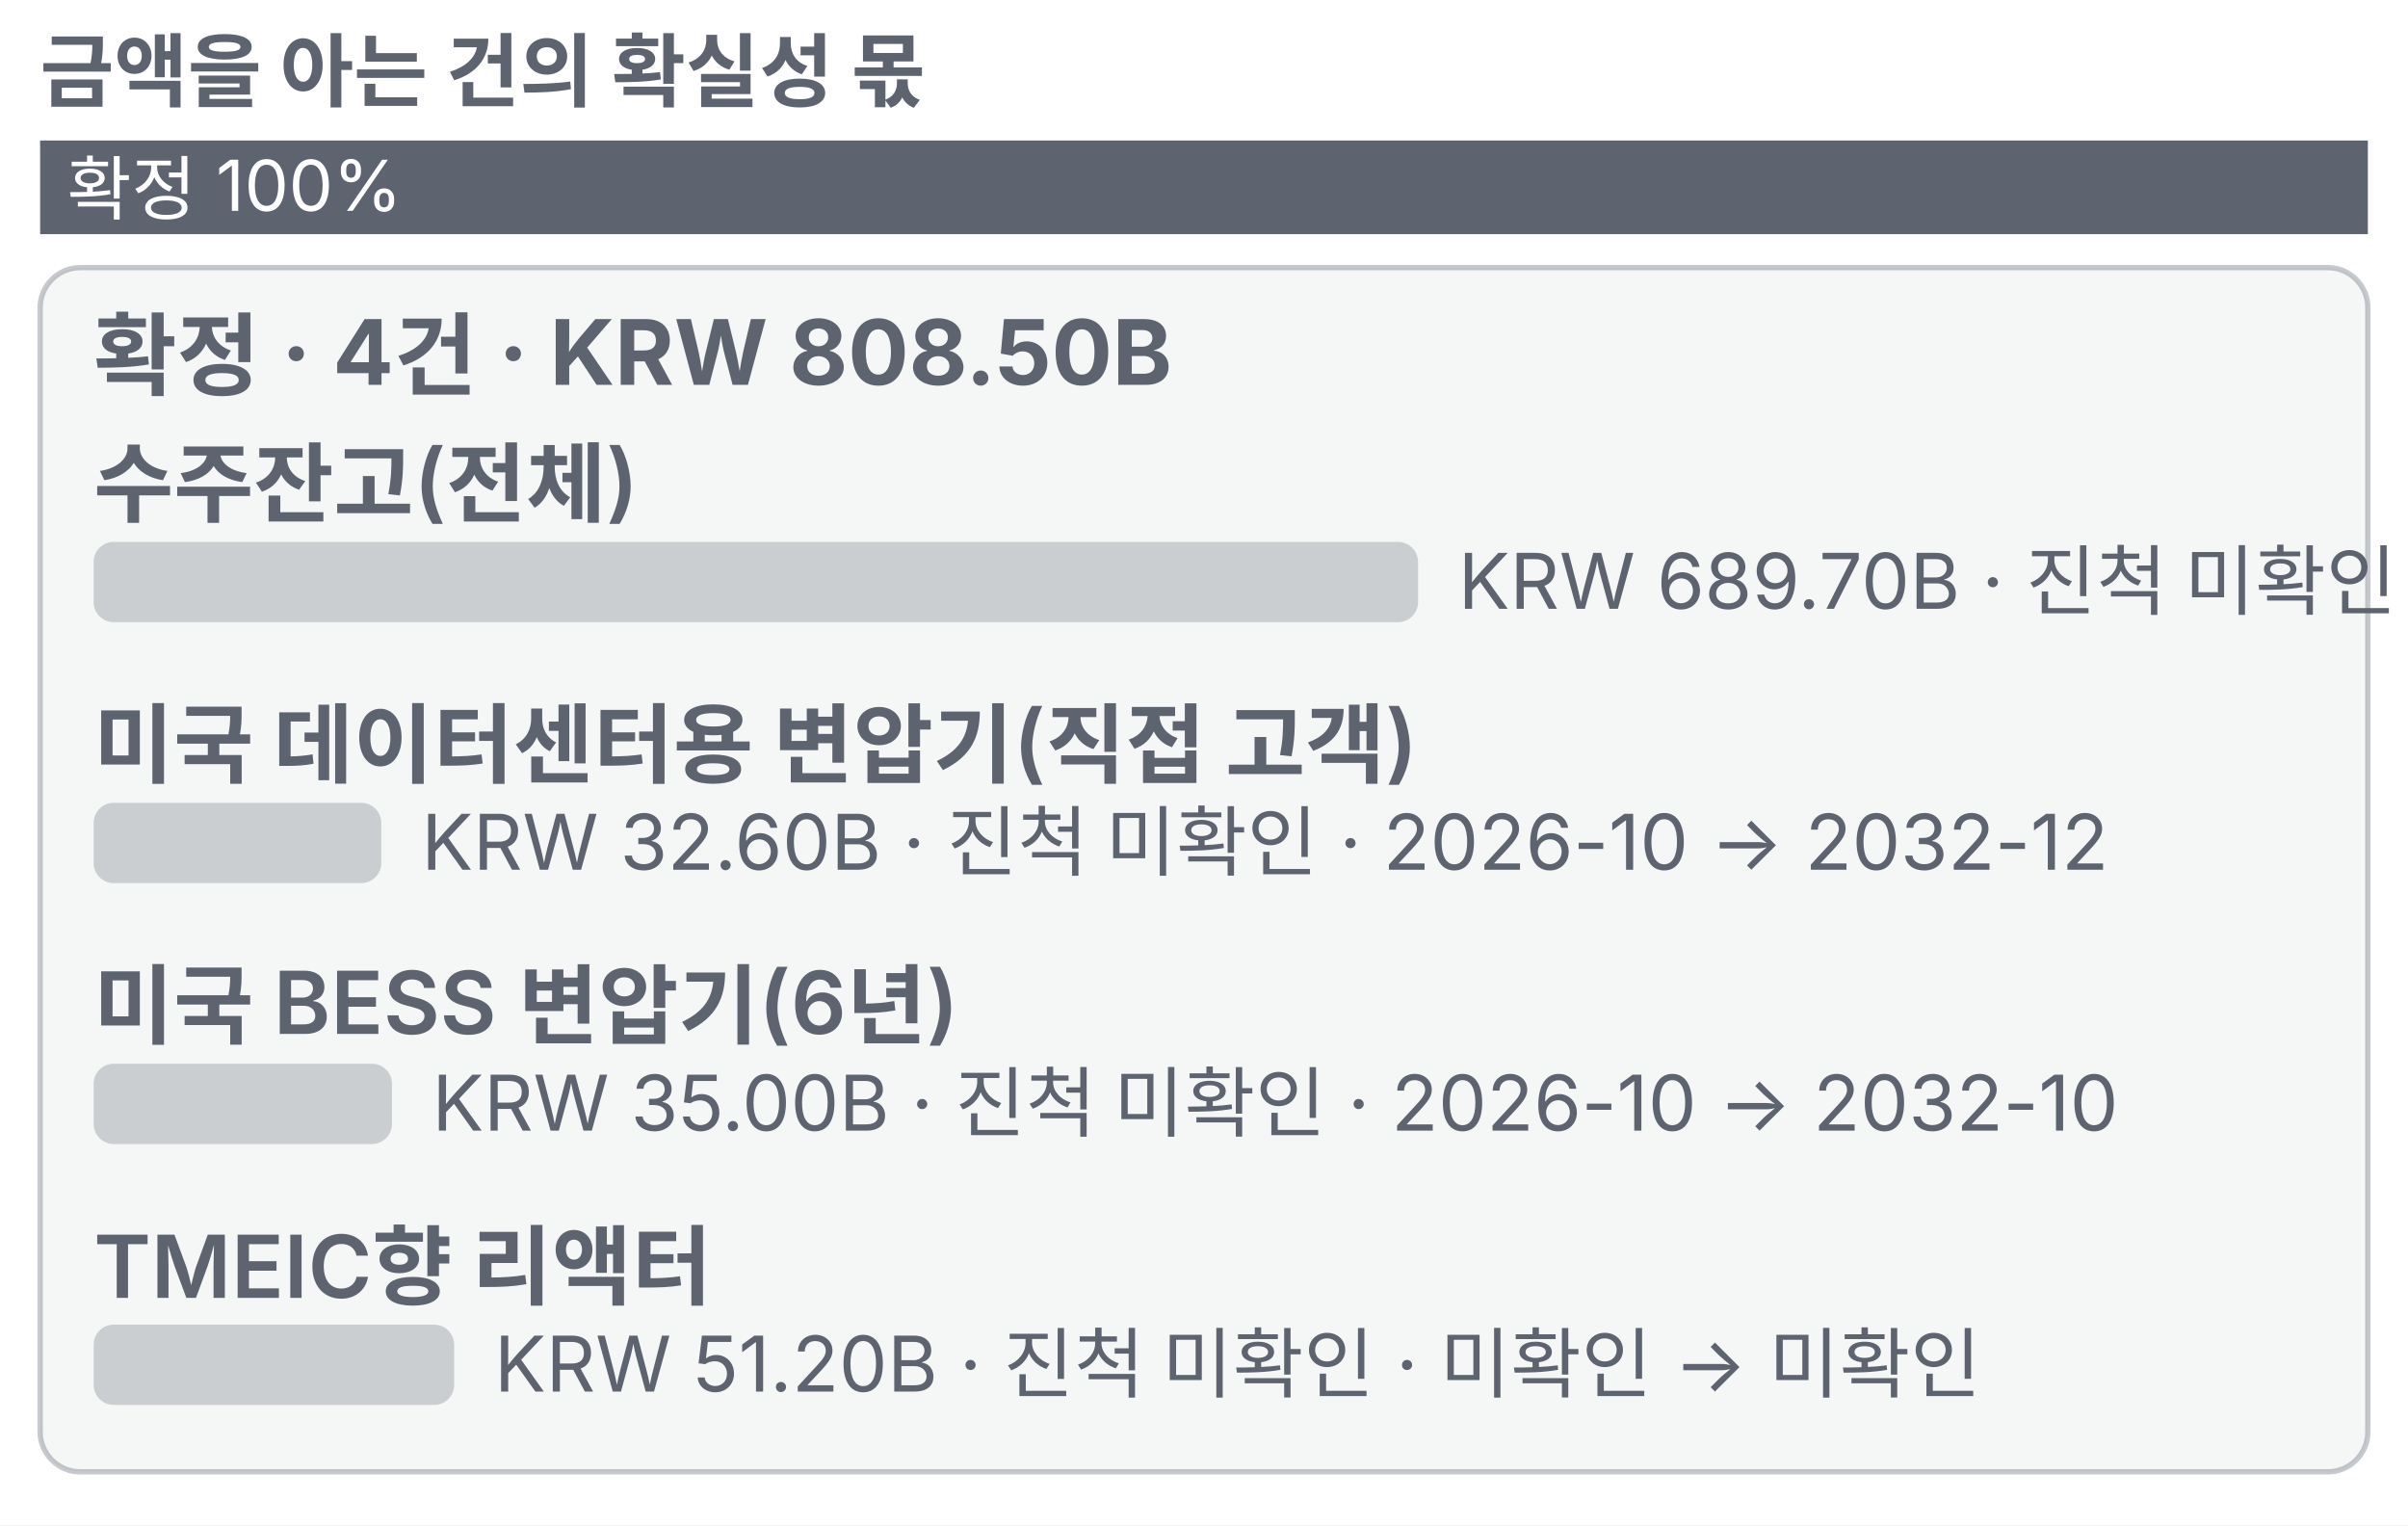
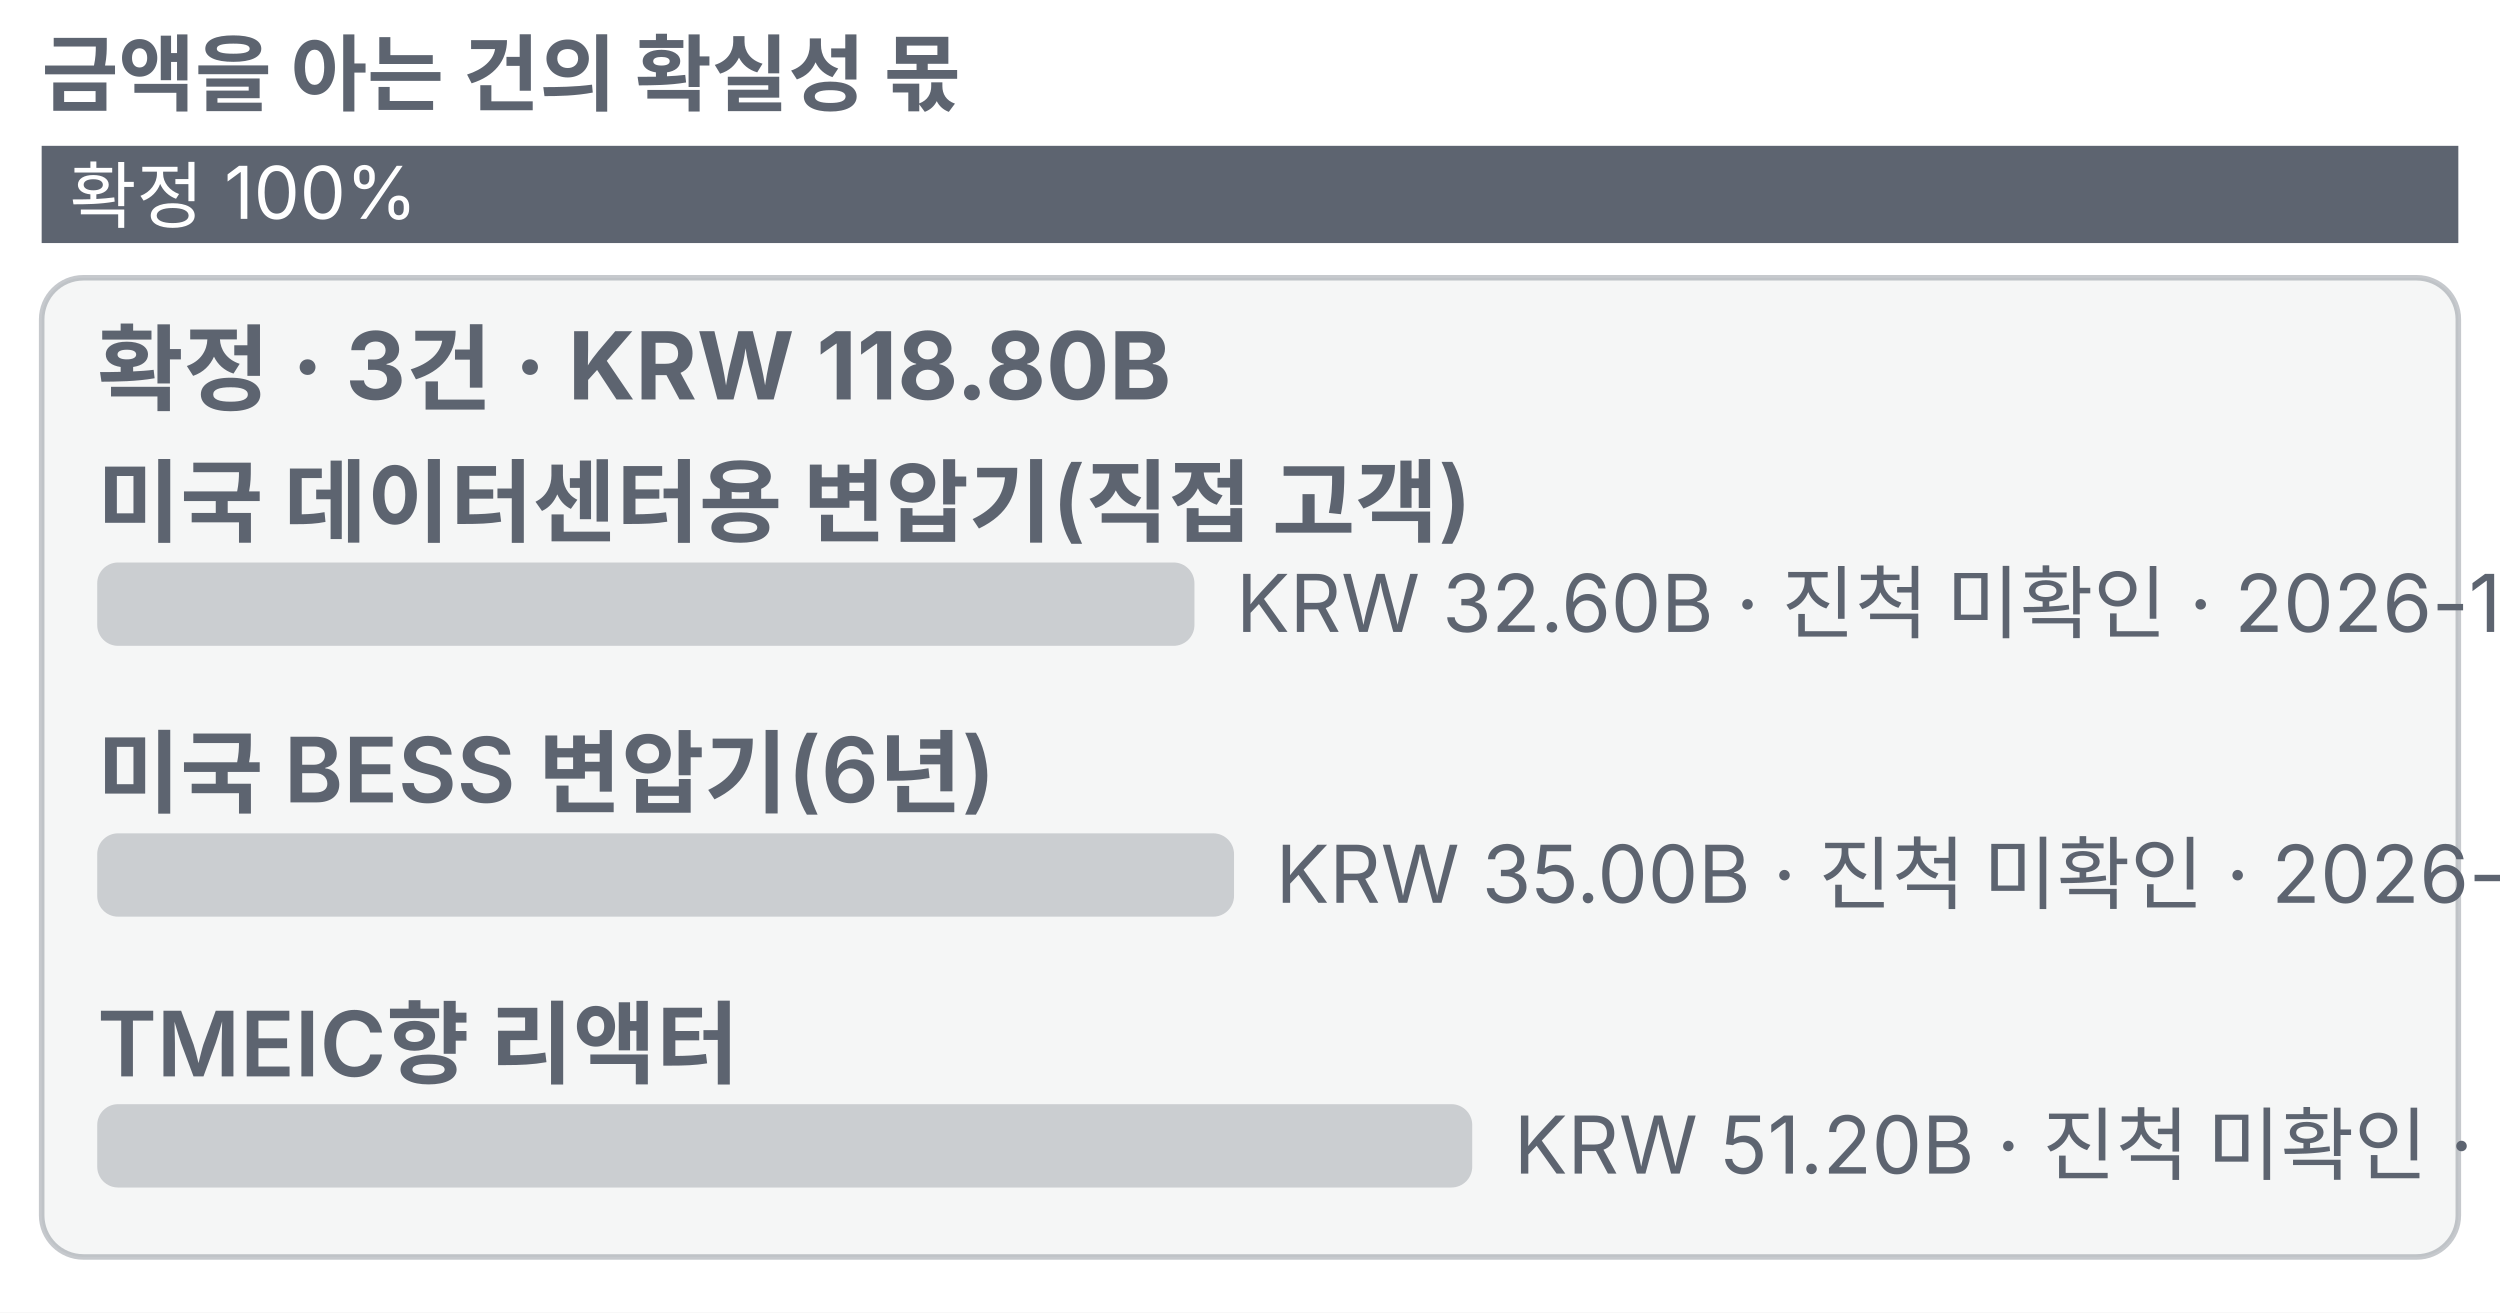
- <svg xmlns="http://www.w3.org/2000/svg" viewBox="0 0 360 228" width="360" height="228">
+ <svg xmlns="http://www.w3.org/2000/svg" viewBox="0 0 360 189" width="360" height="189">
  <style>text{fill:#5d6470;font-size:10.5px;font-family:-apple-system,'Apple SD Gothic Neo','Malgun Gothic',sans-serif}</style>
  <rect width="100%" height="100%" fill="#ffffff" />
  <g transform="translate(0,0)">
    <text x="6" y="15" style="fill:#5d6470;font-size:12px;font-weight:600">금액을 아는 건의 확실성 몫</text>
    <rect x="6.0" y="21" width="348.0" height="14" fill="#5d6470" />
-     <rect x="6" y="40" width="348" height="180" rx="6" fill="#5d6470" fill-opacity="0.06" stroke="#5d6470" stroke-opacity="0.35" stroke-width="0.8" />
+     <rect x="6" y="40" width="348" height="141" rx="6" fill="#5d6470" fill-opacity="0.06" stroke="#5d6470" stroke-opacity="0.35" stroke-width="0.8" />
    <text x="10.0" y="32" style="fill:#fff;font-size:10.5px">확정 100%</text>
-     <text x="14" y="58" style="fill:#5d6470;font-size:13.5px;font-weight:700">확정 · 4건 · KRW 808.50B</text>
-     <text x="14" y="77" style="fill:#5d6470;font-size:13px;font-weight:600">수주잔고(전체)</text>
-     <rect x="14" y="81" width="198.0" height="12" rx="3" fill="#5d6470" fill-opacity="0.28" />
-     <text x="218.0" y="91" style="font-size:11.5px">KRW 689.70B · 진척 미확인 · 2026-09 → 2027-12</text>
-     <text x="14" y="116" style="fill:#5d6470;font-size:13px;font-weight:600">미국 데이터센터용 변압기(직접 고객)</text>
-     <rect x="14" y="120" width="43.0" height="12" rx="3" fill="#5d6470" fill-opacity="0.28" />
-     <text x="63.0" y="130" style="font-size:11.5px">KRW 32.60B · 진척 미확인 · 2026-10 → 2032-12</text>
-     <text x="14" y="155" style="fill:#5d6470;font-size:13px;font-weight:600">미국 BESS 변압기(6년)</text>
-     <rect x="14" y="159" width="44.6" height="12" rx="3" fill="#5d6470" fill-opacity="0.28" />
-     <text x="64.6" y="169" style="font-size:11.5px">KRW 35.00B · 진척 미확인 · 2026-10 → 2032-10</text>
-     <text x="14" y="194" style="fill:#5d6470;font-size:13px;font-weight:600">TMEIC향 리액터</text>
-     <rect x="14" y="198" width="53.9" height="12" rx="3" fill="#5d6470" fill-opacity="0.28" />
-     <text x="73.9" y="208" style="font-size:11.5px">KRW 51.20B · 진척 미확인 · 미확인 → 미확인</text>
+     <text x="14" y="58" style="fill:#5d6470;font-size:13.5px;font-weight:700">확정 · 3건 · KRW 118.80B</text>
+     <text x="14" y="77" style="fill:#5d6470;font-size:13px;font-weight:600">미국 데이터센터용 변압기(직접 고객)</text>
+     <rect x="14" y="81" width="158.0" height="12" rx="3" fill="#5d6470" fill-opacity="0.28" />
+     <text x="178.0" y="91" style="font-size:11.5px">KRW 32.60B · 진척 미확인 · 2026-10 → 2032-12</text>
+     <text x="14" y="116" style="fill:#5d6470;font-size:13px;font-weight:600">미국 BESS 변압기(6년)</text>
+     <rect x="14" y="120" width="163.7" height="12" rx="3" fill="#5d6470" fill-opacity="0.28" />
+     <text x="183.7" y="130" style="font-size:11.5px">KRW 35.00B · 진척 미확인 · 2026-10 → 2032-10</text>
+     <text x="14" y="155" style="fill:#5d6470;font-size:13px;font-weight:600">TMEIC향 리액터</text>
+     <rect x="14" y="159" width="198.0" height="12" rx="3" fill="#5d6470" fill-opacity="0.28" />
+     <text x="218.0" y="169" style="font-size:11.5px">KRW 51.20B · 진척 미확인 · 미확인 → 미확인</text>
  </g>
</svg>
